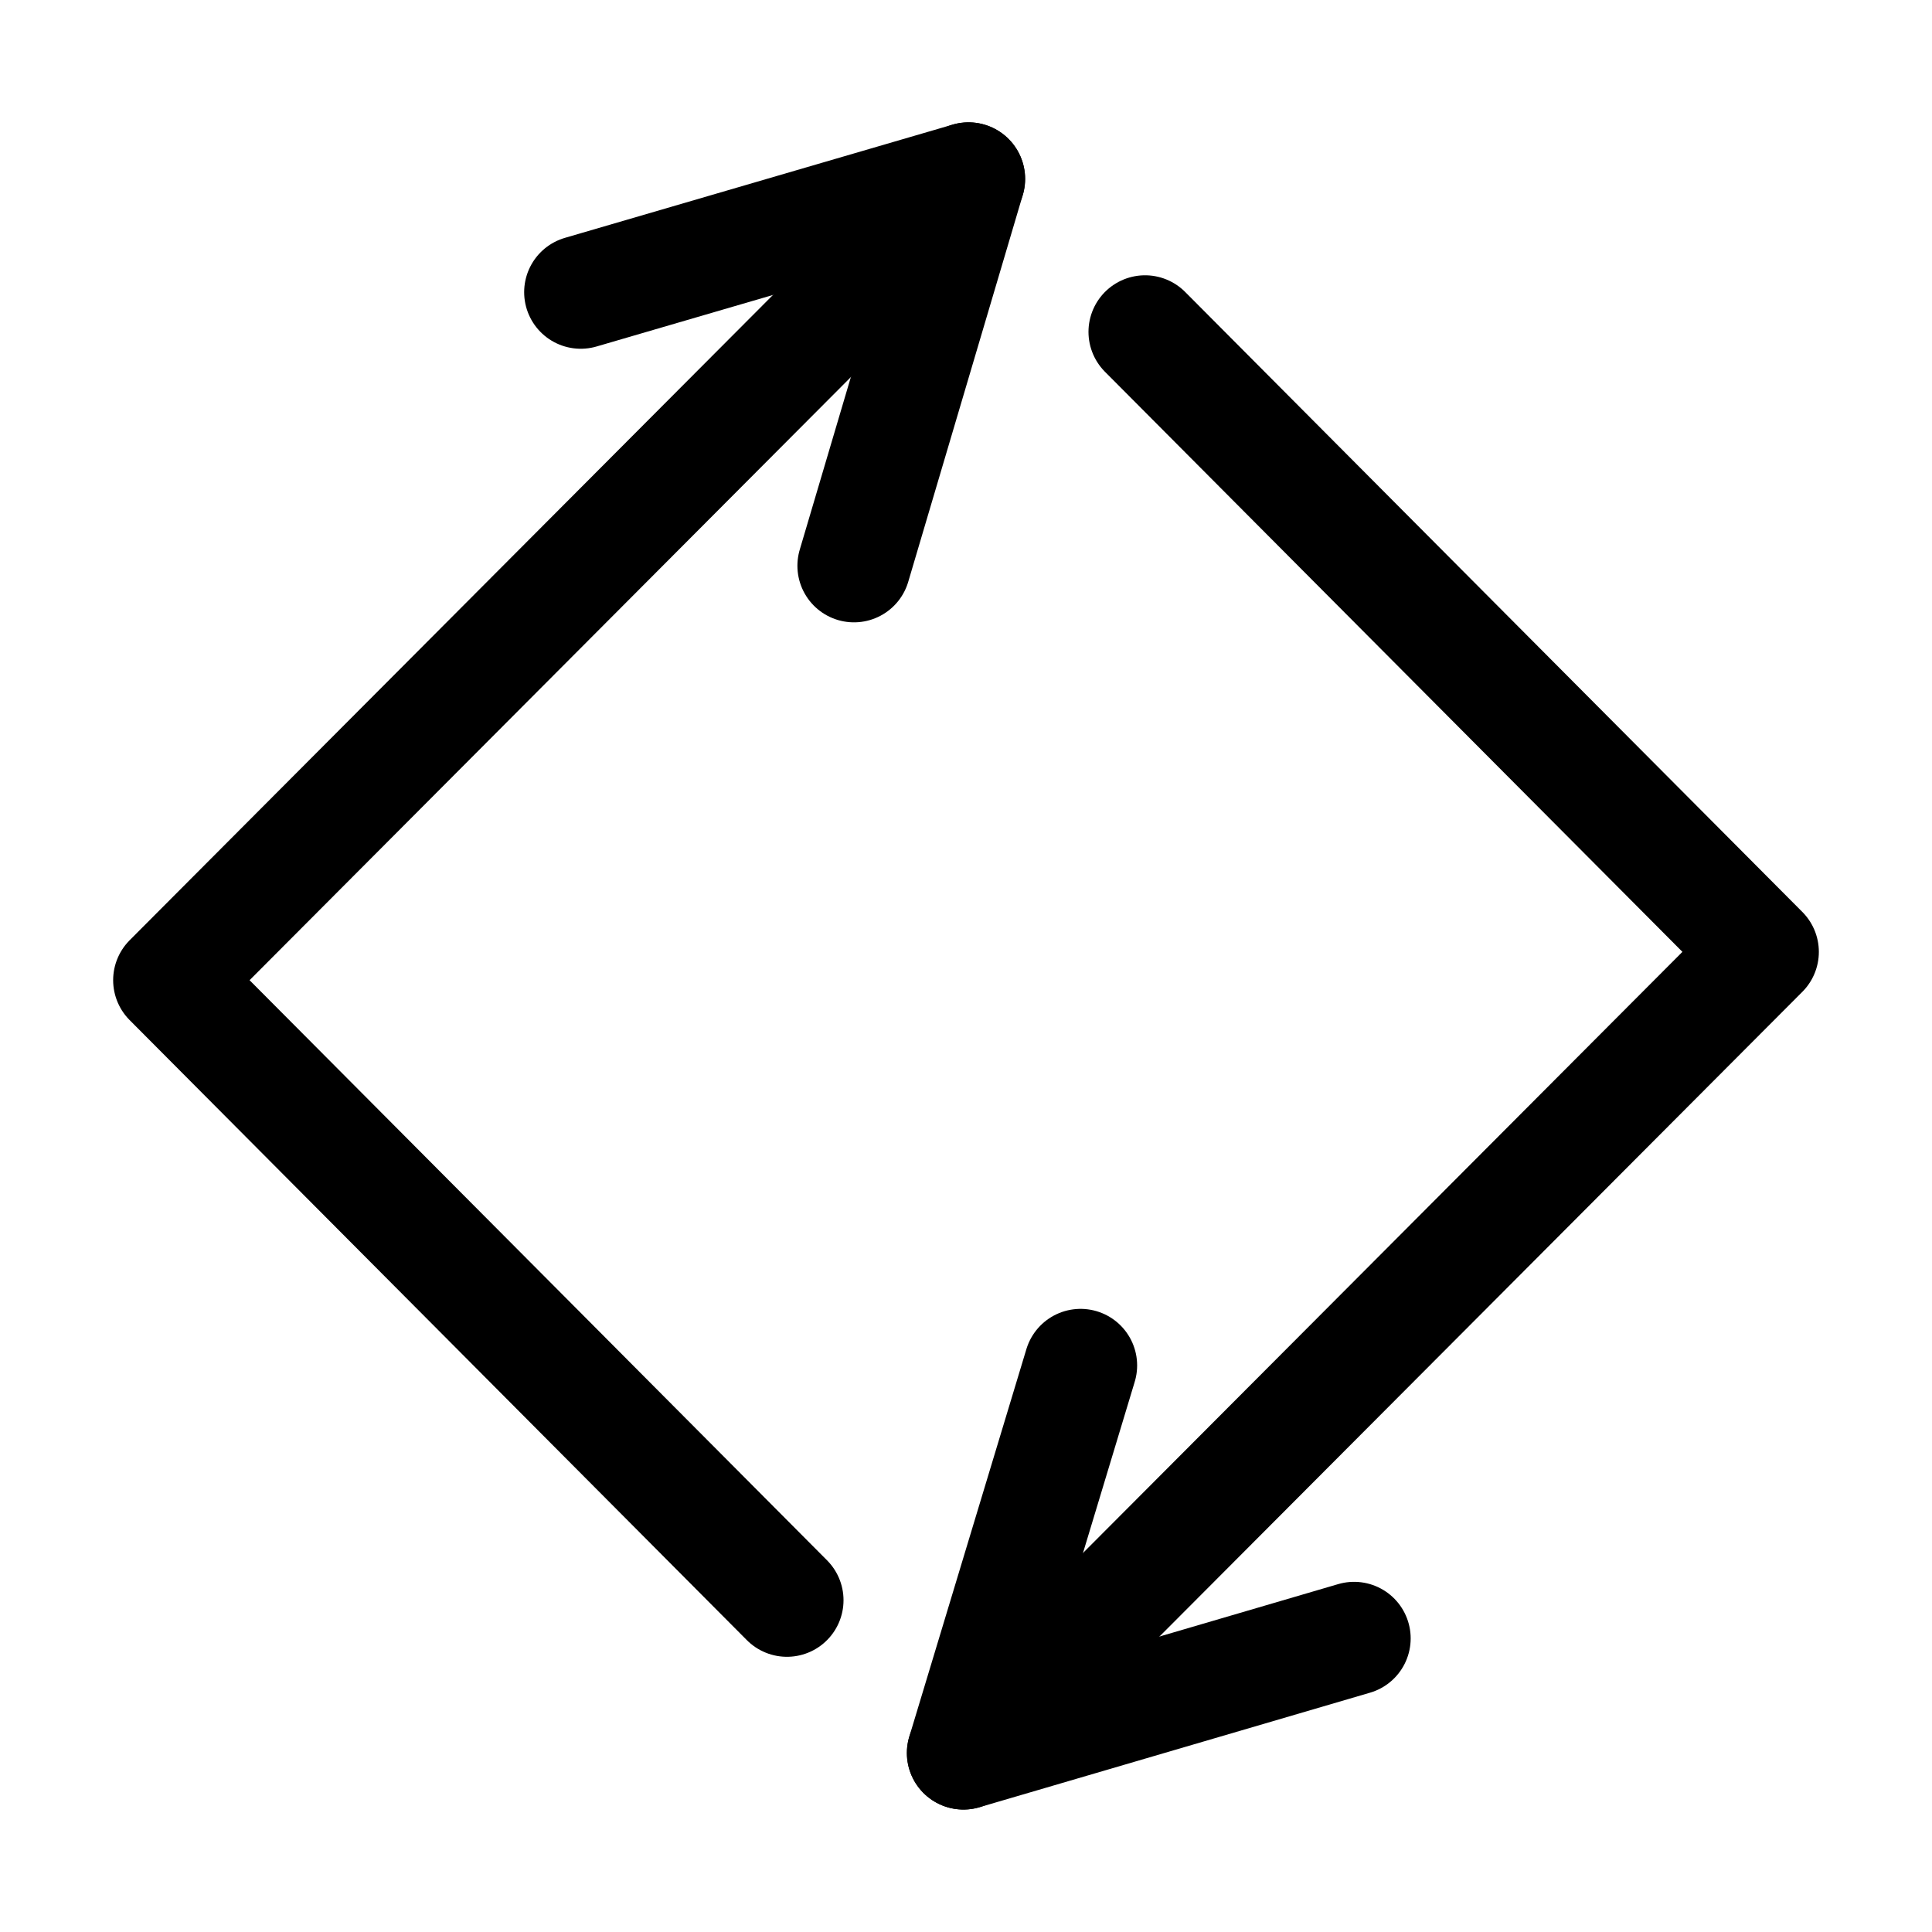
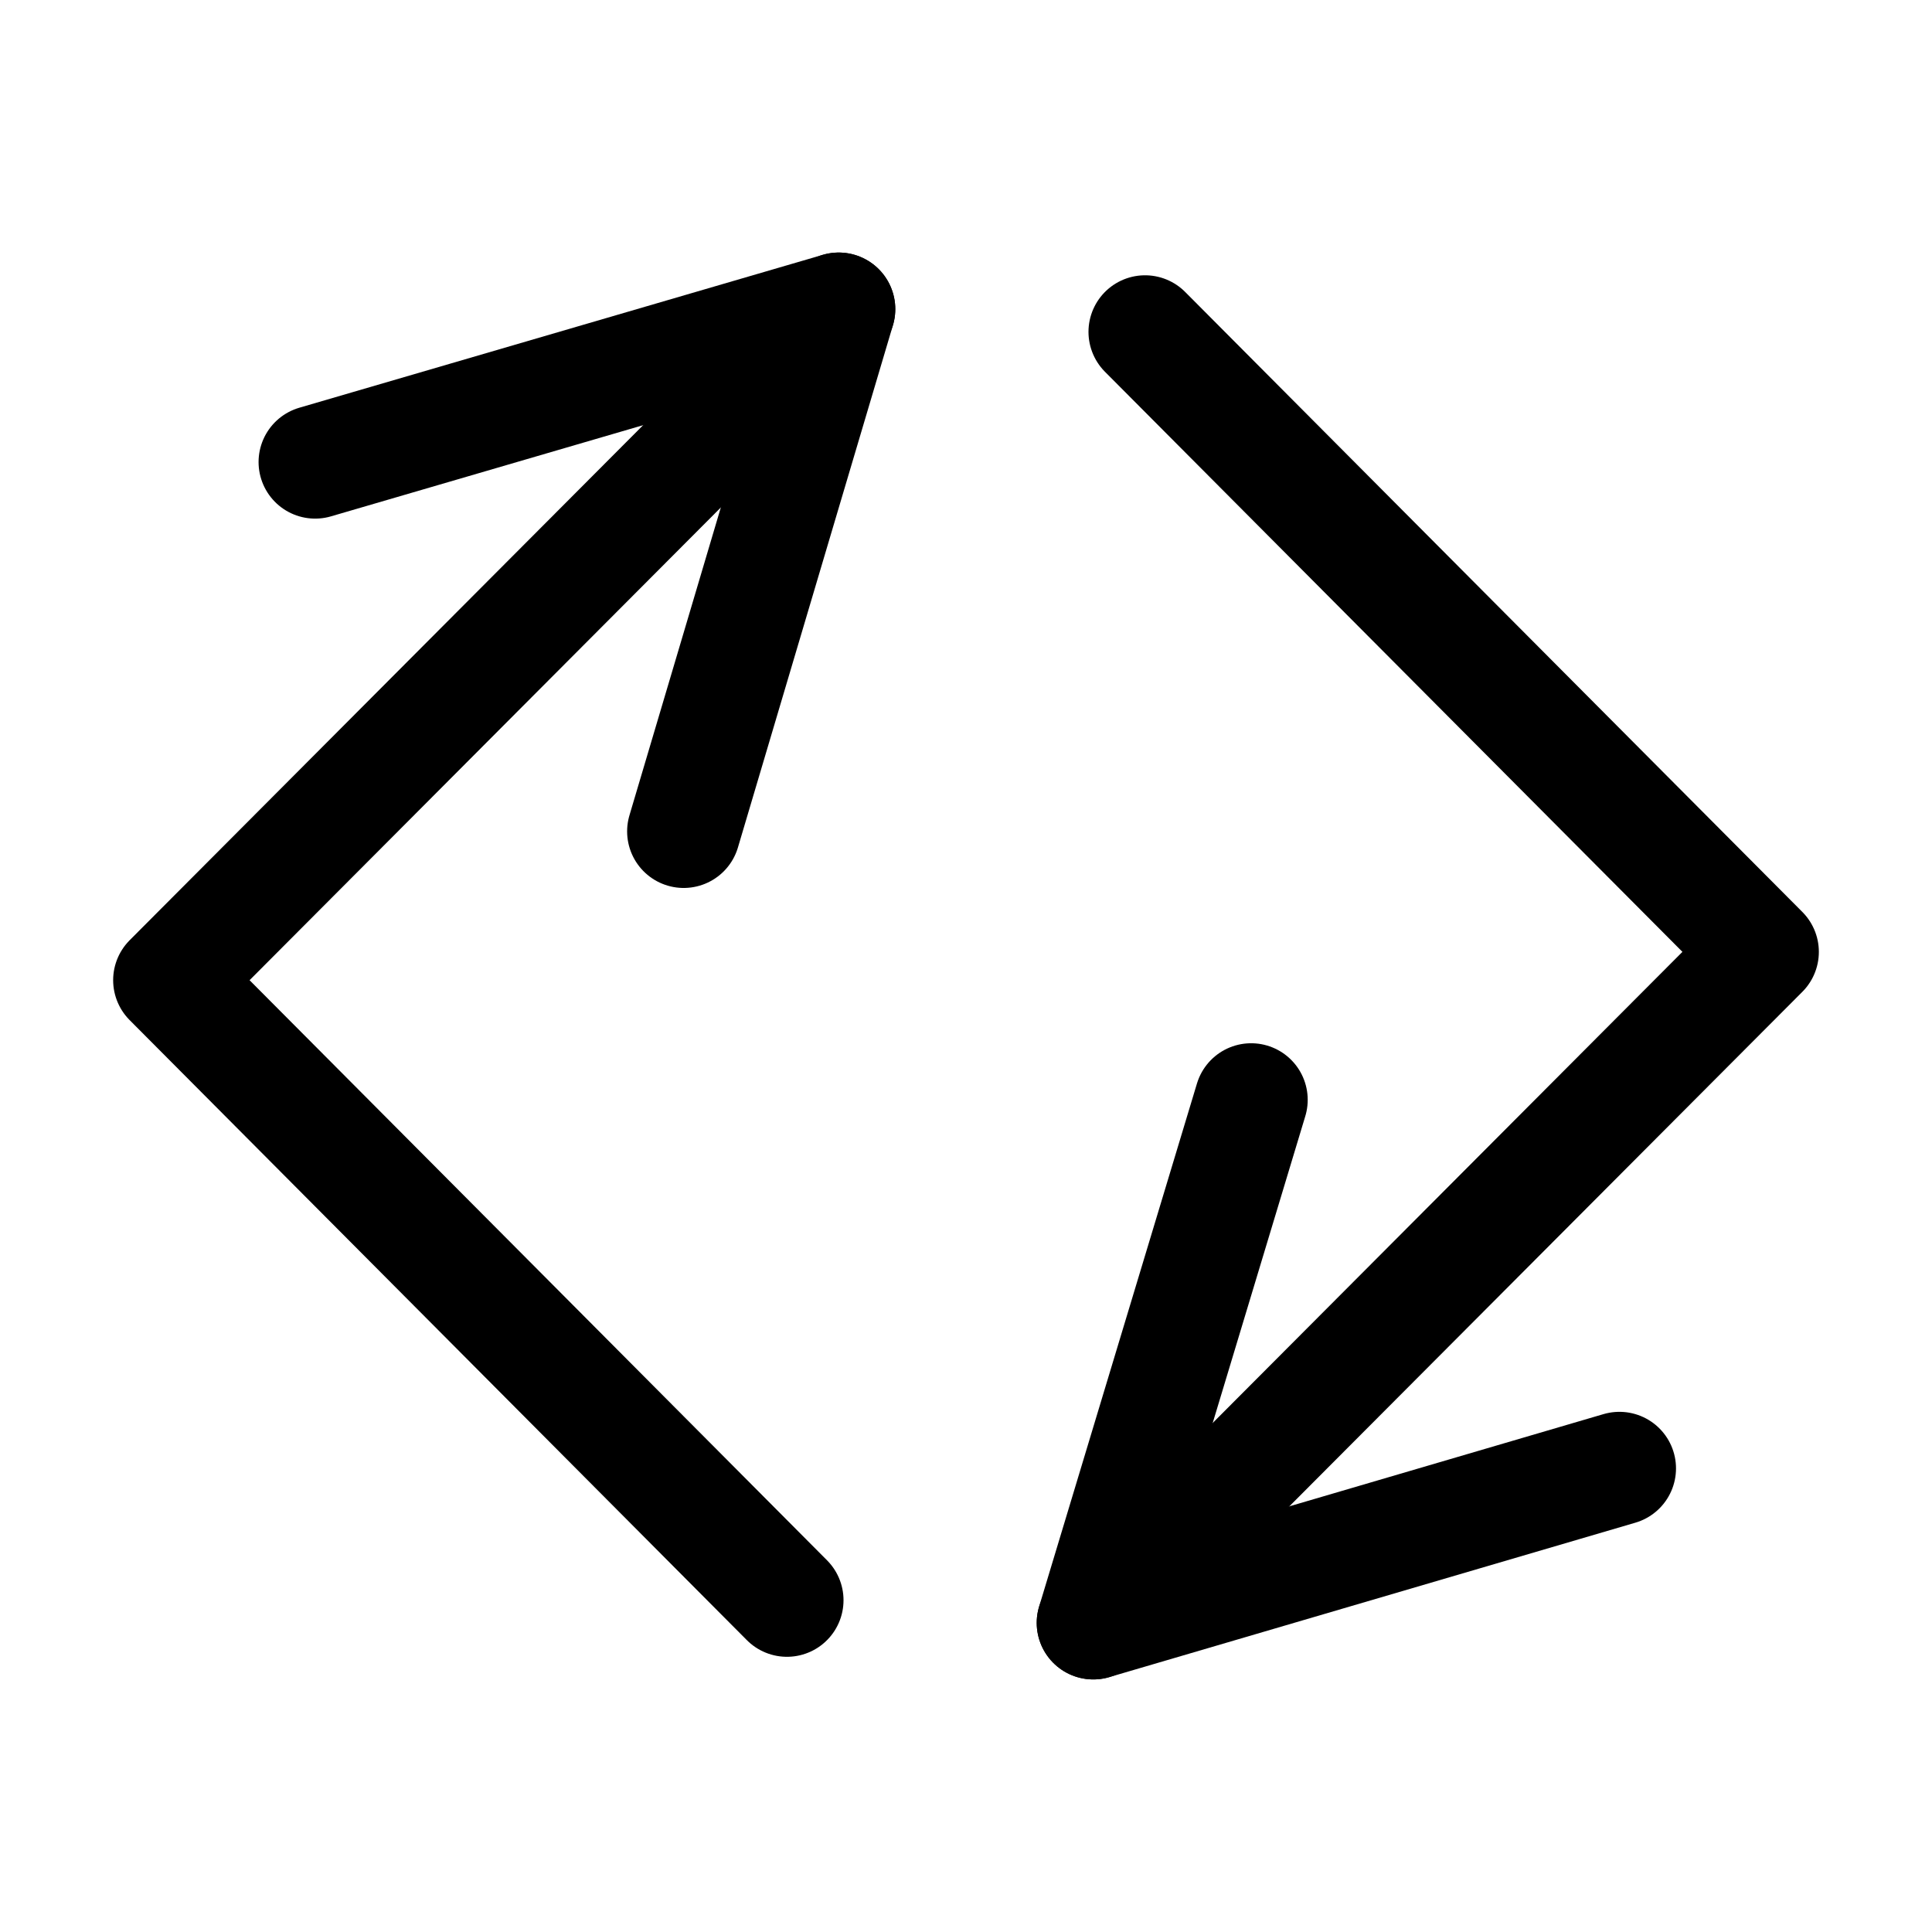
<svg xmlns="http://www.w3.org/2000/svg" width="24" height="24" viewBox="0 0 683 683" fill="none">
  <g transform="translate(42.9, 91.21)">
-     <path d="M299.5 -27.96 L17.1 255.3 L235.3 474.5" stroke="currentColor" stroke-width="40" stroke-linecap="round" stroke-linejoin="round" />
-     <path d="M297.7 528.5 L580.1 245.3 L361.9 26.11" stroke="currentColor" stroke-width="40" stroke-linecap="round" stroke-linejoin="round" />
-     <path d="M259 108.8 L299.5 -27.96 L162.4 12.08" stroke="currentColor" stroke-width="40" stroke-linecap="round" stroke-linejoin="round" />
-     <path d="M435.8 488 L297.7 528.5 L339.1 391.5" stroke="currentColor" stroke-width="40" stroke-linecap="round" stroke-linejoin="round" />
+     <path d="M253.6 18.07 L17.1 255.3 L235.3 474.5" stroke="currentColor" stroke-width="40" stroke-linecap="round" stroke-linejoin="round" />
+     <path d="M343.6 482.5 L580.1 245.3 L361.9 26.11" stroke="currentColor" stroke-width="40" stroke-linecap="round" stroke-linejoin="round" />
+     <path d="M198.8 202.7 L253.6 18.07 L68.51 72.13" stroke="currentColor" stroke-width="40" stroke-linecap="round" stroke-linejoin="round" />
+     <path d="M529.6 427.9 L343.6 482.5 L399.4 297.6" stroke="currentColor" stroke-width="40" stroke-linecap="round" stroke-linejoin="round" />
  </g>
</svg>
